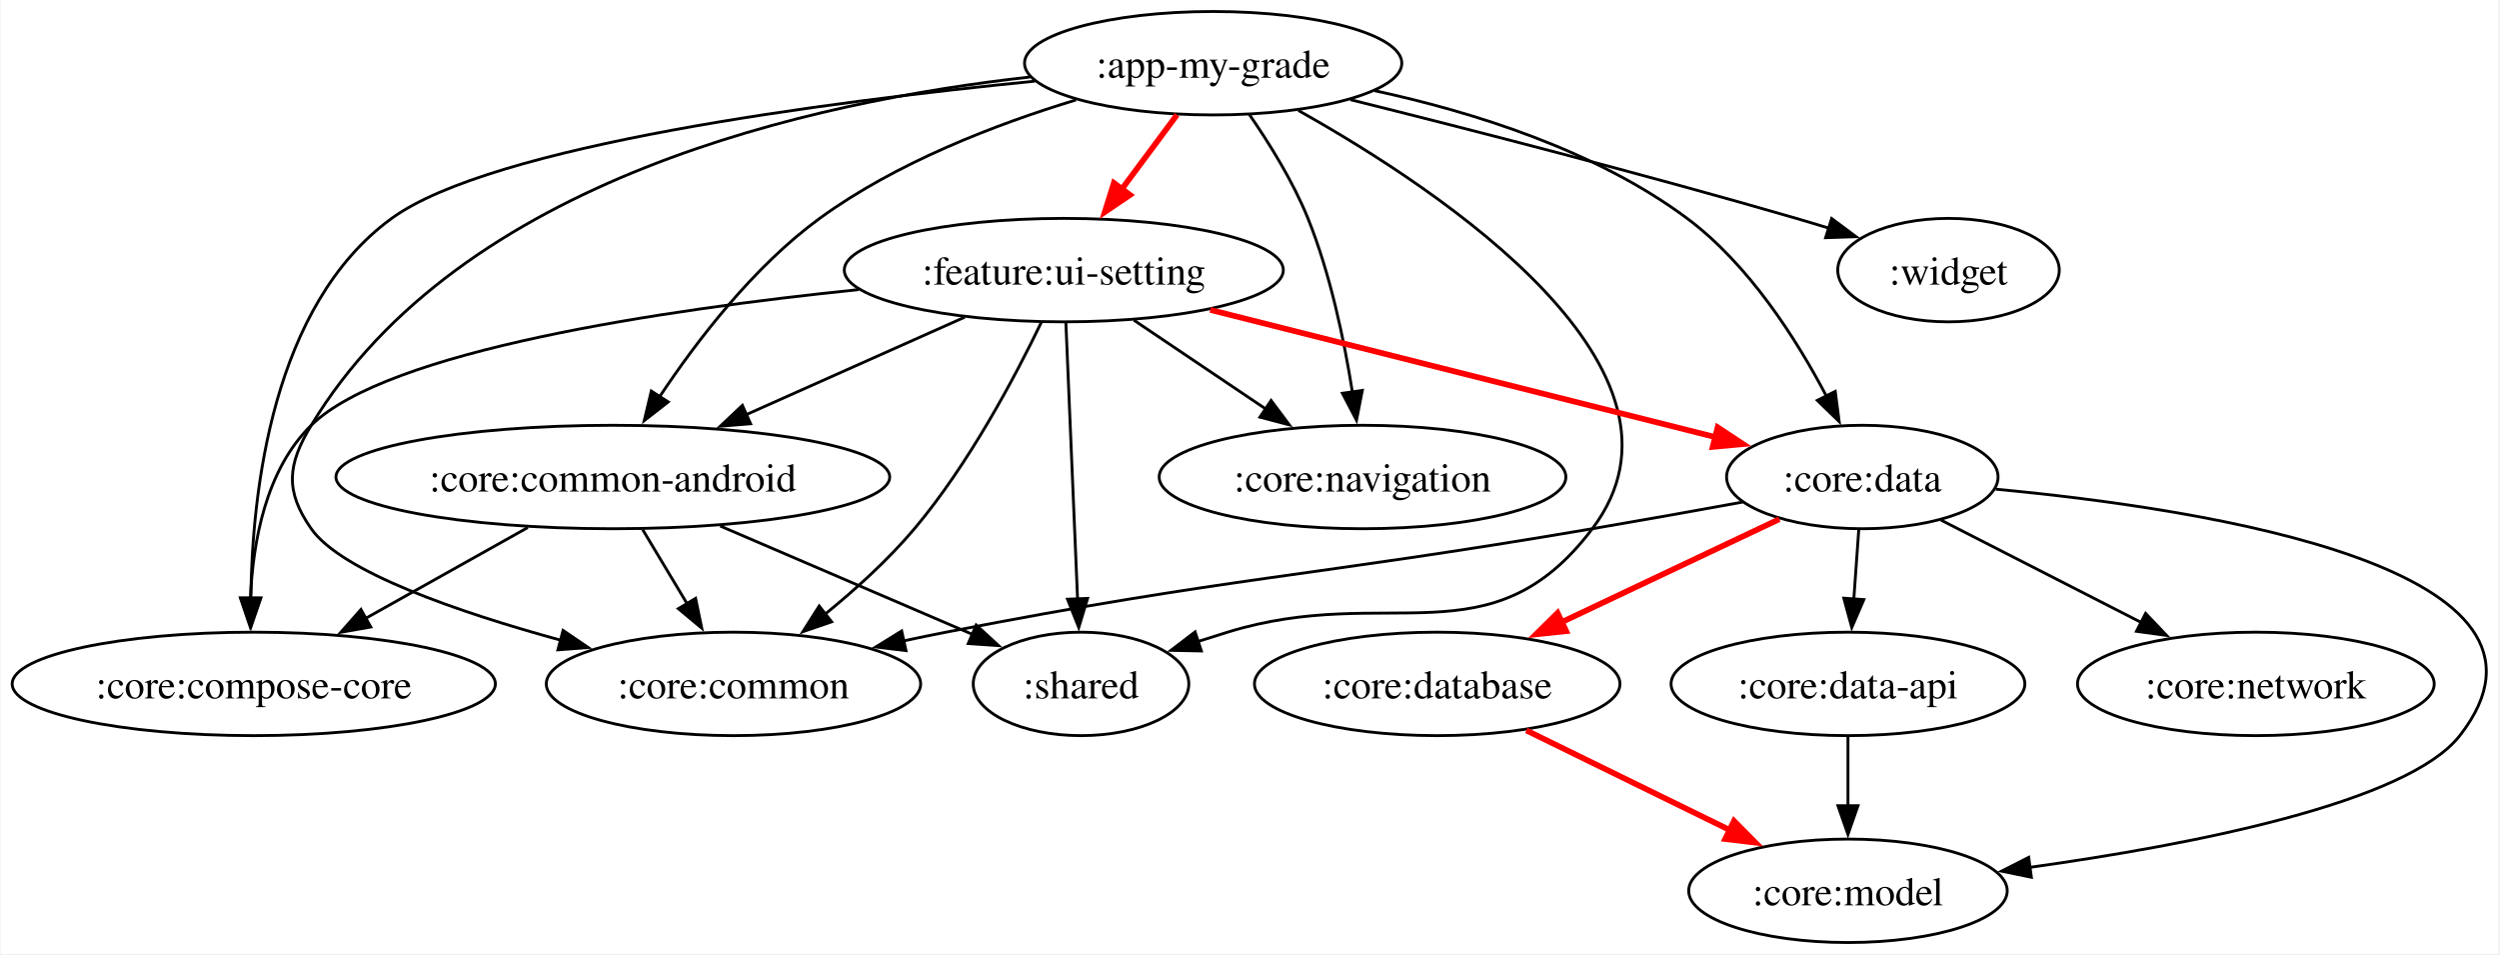
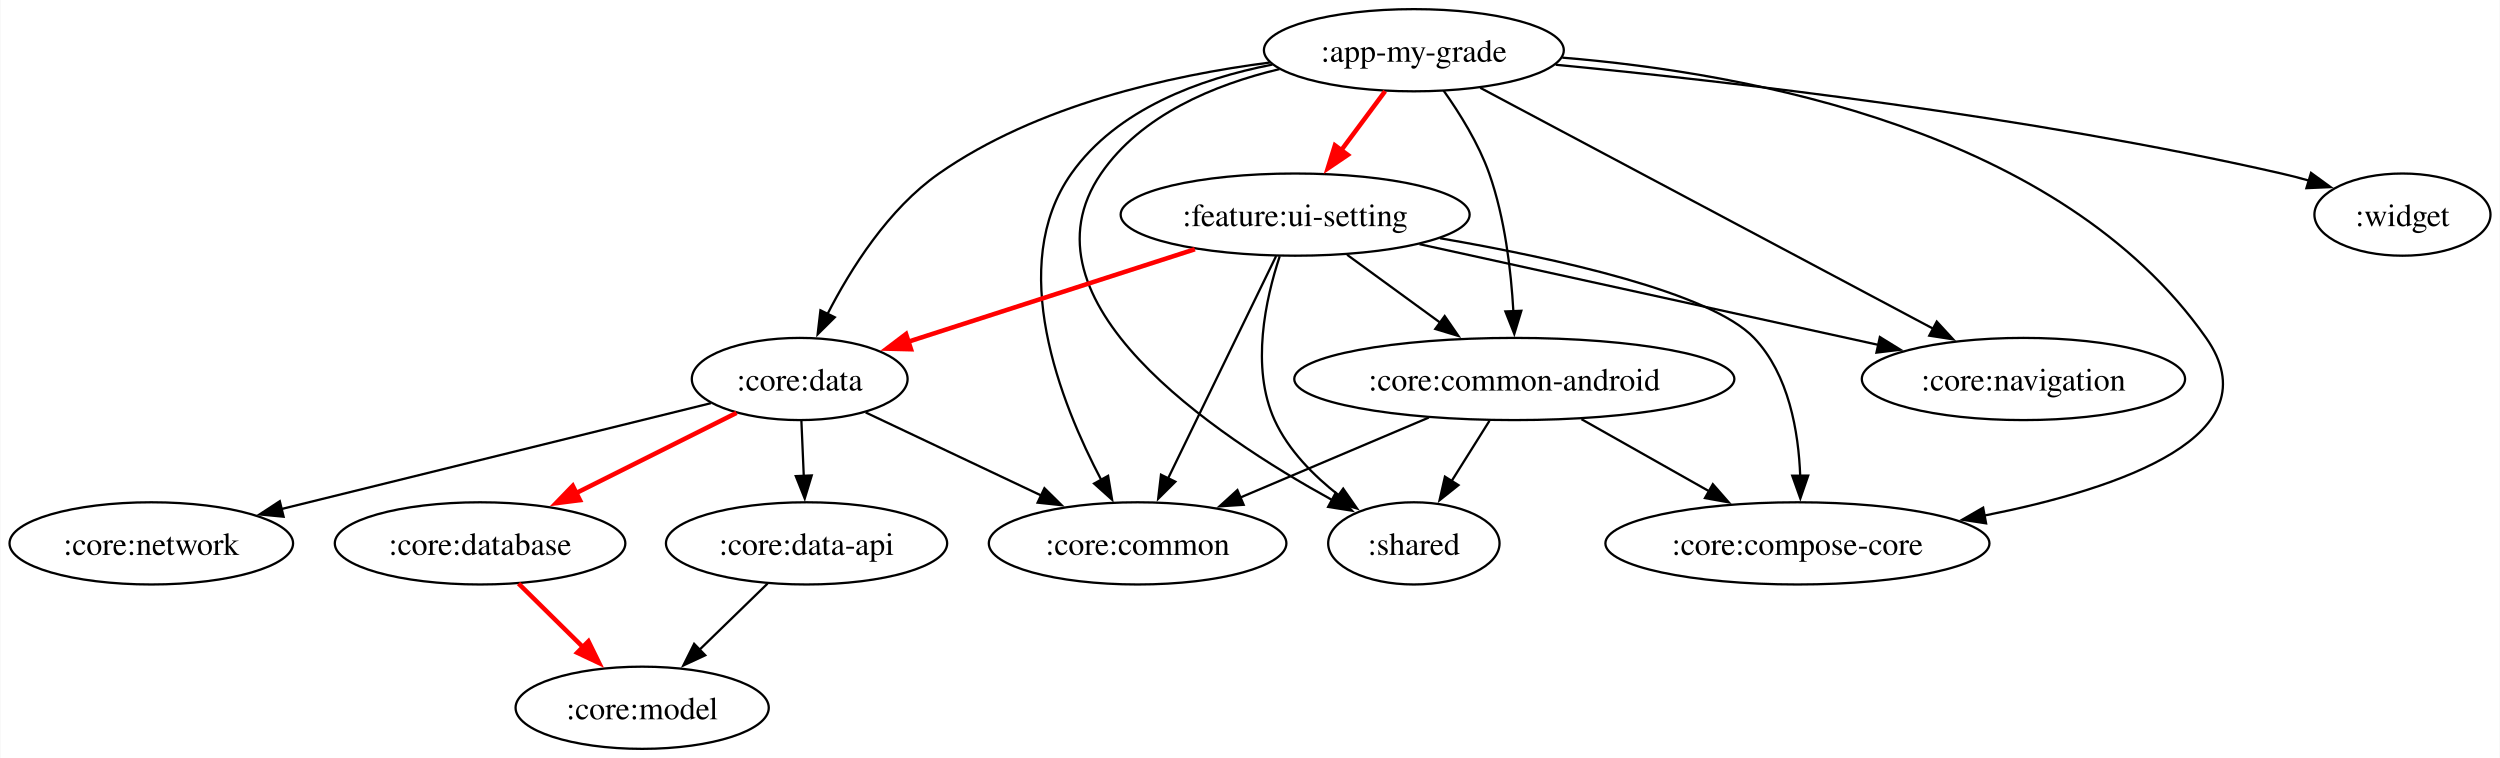
- <svg xmlns="http://www.w3.org/2000/svg" width="1160" height="332pt" viewBox="0 0 869.52 332">
+ <svg xmlns="http://www.w3.org/2000/svg" width="1460" height="332pt" viewBox="0 0 1094.66 332">
  <g class="graph">
-     <path fill="#fff" d="M0 332V0h869.52v332z" />
+     <path fill="#fff" d="M0 332V0h1094.66v332z" />
    <g class="node" transform="translate(4 328)">
-       <ellipse cx="418.11" cy="-306" fill="none" stroke="#000" rx="65.68" ry="18" />
-       <text x="418.11" y="-300.95" font-family="Times,serif" font-size="14" text-anchor="middle">:app-my-grade</text>
+       <ellipse cx="615.1" cy="-306" fill="none" stroke="#000" rx="65.68" ry="18" />
+       <text x="615.1" y="-300.95" font-family="Times,serif" font-size="14" text-anchor="middle">:app-my-grade</text>
    </g>
    <g class="node" transform="translate(4 328)">
-       <ellipse cx="251.11" cy="-90" fill="none" stroke="#000" rx="65.17" ry="18" />
-       <text x="251.11" y="-84.95" font-family="Times,serif" font-size="14" text-anchor="middle">:core:common</text>
+       <ellipse cx="494.1" cy="-90" fill="none" stroke="#000" rx="65.17" ry="18" />
+       <text x="494.1" y="-84.95" font-family="Times,serif" font-size="14" text-anchor="middle">:core:common</text>
    </g>
    <g stroke="#000" class="edge">
-       <path fill="none" d="M358.4 26.79C282.66 35.2 159.99 62.12 108.11 148c-8.28 13.69-9.2 22.91 0 36 10.56 15.04 51.12 29 86.96 38.82" />
-       <path d="m195.78 219.39 8.76 5.95-10.56.81z" />
+       <path fill="none" d="M557.12 28.29C525.26 34.52 489.03 47.81 469.1 76c-28.54 40.35-4.88 100.23 13.2 134.45" />
+       <path d="m485.18 208.42 1.75 10.45-7.89-7.07z" />
    </g>
    <g class="node" transform="translate(4 328)">
-       <ellipse cx="209.11" cy="-162" fill="none" stroke="#000" rx="96.39" ry="18" />
-       <text x="209.11" y="-156.95" font-family="Times,serif" font-size="14" text-anchor="middle">:core:common-android</text>
+       <ellipse cx="659.1" cy="-162" fill="none" stroke="#000" rx="96.39" ry="18" />
+       <text x="659.1" y="-156.95" font-family="Times,serif" font-size="14" text-anchor="middle">:core:common-android</text>
    </g>
    <g stroke="#000" class="edge">
-       <path fill="none" d="M374.36 34.78C346.54 43.21 311.8 56.55 285.11 76c-22.98 16.75-42.76 42.57-55.74 62.1" />
-       <path d="m232.39 139.87-8.35 6.51 2.46-10.3z" />
+       <path fill="none" d="M632.13 39.69c7.09 9.98 15.34 23.23 19.97 36.31 6.87 19.44 9.58 42.58 10.59 60.4" />
+       <path d="m666.18 136.12-3.09 10.14-3.9-9.85z" />
    </g>
    <g class="node" transform="translate(4 328)">
-       <ellipse cx="84.11" cy="-90" fill="none" stroke="#000" rx="84.11" ry="18" />
-       <text x="84.11" y="-84.95" font-family="Times,serif" font-size="14" text-anchor="middle">:core:compose-core</text>
+       <ellipse cx="783.1" cy="-90" fill="none" stroke="#000" rx="84.11" ry="18" />
+       <text x="783.1" y="-84.95" font-family="Times,serif" font-size="14" text-anchor="middle">:core:compose-core</text>
    </g>
    <g stroke="#000" class="edge">
-       <path fill="none" d="M360 28.25C286.9 35.49 171.02 50.6 136.11 76c-41.51 30.19-48.63 94.94-49.03 132.48" />
-       <path d="m90.57 208.09-3.43 10.03-3.56-9.98z" />
+       <path fill="none" d="M684.1 25.24c81.49 6.73 218.19 31.82 282 122.76 29.93 42.66-36.83 65.89-97.15 77.82" />
+       <path d="m869.74 229.23-10.47-1.6 9.18-5.28z" />
    </g>
    <g class="node" transform="translate(4 328)">
-       <ellipse cx="644.11" cy="-162" fill="none" stroke="#000" rx="47.26" ry="18" />
-       <text x="644.11" y="-156.95" font-family="Times,serif" font-size="14" text-anchor="middle">:core:data</text>
+       <ellipse cx="346.1" cy="-162" fill="none" stroke="#000" rx="47.26" ry="18" />
+       <text x="346.1" y="-156.95" font-family="Times,serif" font-size="14" text-anchor="middle">:core:data</text>
    </g>
    <g stroke="#000" class="edge">
-       <path fill="none" d="M478.33 31.56c34.06 7.36 76.93 20.71 108.78 44.44 21.54 16.05 38.09 42.06 48.48 61.82" />
-       <path d="m638.69 136.2 1.36 10.51-7.61-7.38z" />
+       <path fill="none" d="M556.03 27.38C512.07 33.07 453.87 46.12 411.1 76c-22.13 15.46-38.67 41.71-48.91 61.71" />
+       <path d="m365.47 138.97-7.52 7.46 1.23-10.52z" />
    </g>
    <g class="node" transform="translate(4 328)">
-       <ellipse cx="470.11" cy="-162" fill="none" stroke="#000" rx="70.8" ry="18" />
-       <text x="470.11" y="-156.95" font-family="Times,serif" font-size="14" text-anchor="middle">:core:navigation</text>
+       <ellipse cx="882.1" cy="-162" fill="none" stroke="#000" rx="70.8" ry="18" />
+       <text x="882.1" y="-156.95" font-family="Times,serif" font-size="14" text-anchor="middle">:core:navigation</text>
    </g>
    <g stroke="#000" class="edge">
-       <path fill="none" d="M434.71 39.85c6.95 10.03 15.2 23.28 20.4 36.15 7.83 19.4 12.64 42.55 15.46 60.37" />
-       <path d="m474.04 135.86-2.03 10.39-4.9-9.39z" />
+       <path fill="none" d="M648.18 38.47c48.12 25.59 144.37 76.78 198.54 105.59" />
+       <path d="m848.13 140.84 7.18 7.79-10.47-1.61z" />
    </g>
    <g class="node" transform="translate(4 328)">
-       <ellipse cx="372.11" cy="-90" fill="none" stroke="#000" rx="37.53" ry="18" />
-       <text x="372.11" y="-84.95" font-family="Times,serif" font-size="14" text-anchor="middle">:shared</text>
+       <ellipse cx="615.1" cy="-90" fill="none" stroke="#000" rx="37.53" ry="18" />
+       <text x="615.1" y="-84.95" font-family="Times,serif" font-size="14" text-anchor="middle">:shared</text>
    </g>
    <g stroke="#000" class="edge">
-       <path fill="none" d="M451.76 38.44c50.5 28.3 143.87 90.63 102.35 145.56-35.38 46.8-70.94 18.72-127 36-3.33 1.03-6.77 2.11-10.22 3.22" />
-       <path d="m418 226.54-10.59-.22 8.41-6.43z" />
+       <path fill="none" d="M560.24 30.27C531.63 37.1 499.69 50.34 482.1 76c-38.13 55.63 49.06 114.35 101.31 143.06" />
+       <path d="m584.86 215.86 7.15 7.82-10.46-1.65z" />
    </g>
    <g class="node" transform="translate(4 328)">
-       <ellipse cx="366.11" cy="-234" fill="none" stroke="#000" rx="76.43" ry="18" />
-       <text x="366.11" y="-228.95" font-family="Times,serif" font-size="14" text-anchor="middle">:feature:ui-setting</text>
+       <ellipse cx="563.1" cy="-234" fill="none" stroke="#000" rx="76.43" ry="18" />
+       <text x="563.1" y="-228.95" font-family="Times,serif" font-size="14" text-anchor="middle">:feature:ui-setting</text>
    </g>
    <g stroke="red" stroke-width="2" class="edge">
-       <path fill="none" d="M409.52 39.95c-6.07 8.16-13.48 18.14-20.23 27.23" />
-       <path fill="red" d="m393.16 67.84-8.78 5.94 3.16-10.11z" />
+       <path fill="none" d="M606.51 39.95c-6.07 8.16-13.48 18.14-20.23 27.23" />
+       <path fill="red" d="m590.15 67.84-8.77 5.94 3.15-10.11z" />
    </g>
    <g class="node" transform="translate(4 328)">
-       <ellipse cx="674.11" cy="-234" fill="none" stroke="#000" rx="38.56" ry="18" />
-       <text x="674.11" y="-228.95" font-family="Times,serif" font-size="14" text-anchor="middle">:widget</text>
+       <ellipse cx="1048.1" cy="-234" fill="none" stroke="#000" rx="38.56" ry="18" />
+       <text x="1048.1" y="-228.95" font-family="Times,serif" font-size="14" text-anchor="middle">:widget</text>
    </g>
    <g stroke="#000" class="edge">
-       <path fill="none" d="M469.89 34.69C511.16 44.97 572.29 60.65 625.11 76c3.73 1.08 7.6 2.25 11.46 3.44" />
-       <path d="m637.43 76.04 8.49 6.33-10.59.35z" />
+       <path fill="none" d="M681.23 28.36C756.97 35.65 888.54 50.76 999.1 76c4 .91 8.14 1.99 12.25 3.16" />
+       <path d="m1012.06 75.72 8.57 6.23-10.59.47z" />
    </g>
    <g stroke="#000" class="edge">
-       <path fill="none" d="M223.49 184.3c4.68 7.8 10.31 17.19 15.52 25.87" />
-       <path d="m241.92 208.22 2.15 10.38-8.15-6.78z" />
+       <path fill="none" d="M625.66 182.88c-24.57 10.43-56.83 24.11-82.76 35.11" />
+       <path d="m544.55 221.1-10.58.68 7.84-7.13z" />
    </g>
    <g stroke="#000" class="edge">
-       <path fill="none" d="M183.48 183.59c-16.85 9.44-38.17 21.38-56.37 31.57" />
-       <path d="m128.84 218.2-10.43 1.83 7.01-7.94z" />
+       <path fill="none" d="M692.49 183.59c16.72 9.44 37.86 21.38 55.92 31.57" />
+       <path d="m750.05 212.06 6.98 7.97-10.43-1.87z" />
    </g>
    <g stroke="#000" class="edge">
-       <path fill="none" d="M250.5 183.06c26.35 11.32 61.51 26.41 87.93 37.76" />
-       <path d="m339.6 217.51 7.81 7.17-10.57-.73z" />
+       <path fill="none" d="M652.22 184.3c-5.03 8-11.11 17.68-16.68 26.55" />
+       <path d="m638.64 212.49-8.29 6.61 2.36-10.33z" />
    </g>
    <g stroke="#000" class="edge">
-       <path fill="none" d="M606.49 174.71c-16.32 2.98-35.22 6.36-52.38 9.29-99.84 17.01-125.6 16.65-225 36-4.87.95-9.89 1.98-14.94 3.06" />
-       <path d="m315.17 226.42-10.52-1.28 9.02-5.56z" />
+       <path fill="none" d="M378.99 180.66c21.93 10.38 52.42 24.8 77.06 36.45" />
+       <path d="m457.29 213.83 7.55 7.44-10.54-1.11z" />
    </g>
    <g class="node" transform="translate(4 328)">
-       <ellipse cx="496.11" cy="-90" fill="none" stroke="#000" rx="63.63" ry="18" />
-       <text x="496.11" y="-84.95" font-family="Times,serif" font-size="14" text-anchor="middle">:core:database</text>
+       <ellipse cx="206.1" cy="-90" fill="none" stroke="#000" rx="63.63" ry="18" />
+       <text x="206.1" y="-84.95" font-family="Times,serif" font-size="14" text-anchor="middle">:core:database</text>
    </g>
    <g stroke="red" stroke-width="2" class="edge">
-       <path fill="none" d="M619.22 180.66c-22.01 10.41-52.63 24.89-77.31 36.57" />
-       <path fill="red" d="m545.01 219.63-10.53 1.11 7.54-7.44z" />
+       <path fill="none" d="m322.44 180.83-71.66 35.83" />
+       <path fill="red" d="m253.83 219.05-10.5 1.34 7.37-7.61z" />
    </g>
    <g class="node" transform="translate(4 328)">
-       <ellipse cx="639.11" cy="-90" fill="none" stroke="#000" rx="61.59" ry="18" />
-       <text x="639.11" y="-84.95" font-family="Times,serif" font-size="14" text-anchor="middle">:core:data-api</text>
+       <ellipse cx="349.1" cy="-90" fill="none" stroke="#000" rx="61.59" ry="18" />
+       <text x="349.1" y="-84.95" font-family="Times,serif" font-size="14" text-anchor="middle">:core:data-api</text>
    </g>
    <g stroke="#000" class="edge">
-       <path fill="none" d="M646.87 184.3c-.52 7.29-1.14 15.97-1.72 24.16" />
-       <path d="m648.64 208.66-4.2 9.73-2.78-10.23z" />
+       <path fill="none" d="M350.84 184.3c.31 7.29.69 15.97 1.04 24.16" />
+       <path d="m355.37 208.24-3.07 10.14-3.92-9.84z" />
    </g>
    <g class="node" transform="translate(4 328)">
-       <ellipse cx="639.11" cy="-18" fill="none" stroke="#000" rx="55.45" ry="18" />
-       <text x="639.11" y="-12.95" font-family="Times,serif" font-size="14" text-anchor="middle">:core:model</text>
+       <ellipse cx="62.1" cy="-90" fill="none" stroke="#000" rx="62.1" ry="18" />
+       <text x="62.1" y="-84.95" font-family="Times,serif" font-size="14" text-anchor="middle">:core:network</text>
    </g>
    <g stroke="#000" class="edge">
-       <path fill="none" d="M694.56 170.24c74.24 6.97 206.9 27.74 161.55 85.76-18.36 23.49-93.85 38.06-149.77 45.85" />
-       <path d="m706.96 305.29-10.38-2.13 9.45-4.8z" />
+       <path fill="none" d="M311.21 176.59c-48.61 11.98-132.19 32.58-188.04 46.34" />
+       <path d="m124.05 226.32-10.54-1 8.87-5.8z" />
+     </g>
+     <g stroke="#000" class="edge">
+       <path fill="none" d="M558.78 112.13c-11.76 24.2-33.37 68.66-47.37 97.48" />
+       <path d="m514.63 210.98-7.52 7.47 1.23-10.52z" />
+     </g>
+     <g stroke="#000" class="edge">
+       <path fill="none" d="M589.85 111.59c12.25 8.93 27.58 20.11 41.04 29.92" />
+       <path d="m632.6 138.43 6.02 8.72-10.14-3.06z" />
+     </g>
+     <g stroke="#000" class="edge">
+       <path fill="none" d="M630.55 104.35c51.53 8.89 118.65 23.83 137.55 43.65 15.26 16 19.51 41.11 20.23 60.58" />
+       <path d="m791.83 208.31-3.45 10.02-3.55-9.98z" />
+     </g>
+     <g stroke="red" stroke-width="2" class="edge">
+       <path fill="none" d="M523.19 109.17c-36.98 11.92-89.68 28.92-127.2 41.03" />
+       <path fill="red" d="m398.83 152.96-10.59-.26 8.44-6.4z" />
+     </g>
+     <g stroke="#000" class="edge">
+       <path fill="none" d="M621.57 106.95c55.76 12.24 142.33 31.24 201.13 44.14" />
+       <path d="m823.21 147.62 9.01 5.56-10.51 1.27z" />
+     </g>
+     <g stroke="#000" class="edge">
+       <path fill="none" d="M560.35 112.24c-6.15 18.58-12.82 48.59-2.25 71.76 6 13.16 17.07 24.32 28.14 32.96" />
+       <path d="m588.15 214.02 6.06 8.7-10.16-3.03z" />
    </g>
    <g class="node" transform="translate(4 328)">
-       <ellipse cx="781.11" cy="-90" fill="none" stroke="#000" rx="62.1" ry="18" />
-       <text x="781.11" y="-84.95" font-family="Times,serif" font-size="14" text-anchor="middle">:core:network</text>
+       <ellipse cx="277.1" cy="-18" fill="none" stroke="#000" rx="55.45" ry="18" />
+       <text x="277.1" y="-12.95" font-family="Times,serif" font-size="14" text-anchor="middle">:core:model</text>
+     </g>
+     <g stroke="red" stroke-width="2" class="edge">
+       <path fill="none" d="M226.93 255.59c8.75 8.63 19.62 19.35 29.32 28.91" />
+       <path fill="red" d="m257.57 280.89 4.67 9.51-9.58-4.52z" />
    </g>
    <g stroke="#000" class="edge">
-       <path fill="none" d="M675.5 181c19.96 10.19 47.29 24.16 69.67 35.6" />
-       <path d="m746.73 213.46 7.31 7.67-10.5-1.44z" />
-     </g>
-     <g stroke="#000" class="edge">
-       <path fill="none" d="M362.28 112.18c-9.05 18.79-25.15 49.24-44.17 71.82-9.05 10.74-20.43 21.04-31.02 29.66" />
-       <path d="m289.28 216.39-10.02 3.44 5.69-8.94z" />
-     </g>
-     <g stroke="#000" class="edge">
-       <path fill="none" d="M335.65 110.36c-22.33 9.96-51.69 23.05-76.07 33.92" />
-       <path d="m261.06 147.45-10.56.88 7.71-7.27z" />
-     </g>
-     <g stroke="#000" class="edge">
-       <path fill="none" d="M298.72 100.78c-68.07 7-164.04 21.21-190.61 47.22-15.84 15.5-20.34 40.66-21.16 60.27" />
-       <path d="m90.45 208.16-3.6 9.96-3.4-10.03z" />
-     </g>
-     <g stroke="red" stroke-width="2" class="edge">
-       <path fill="none" d="M421.1 107.84c50.56 12.73 127.53 32.11 177.56 44.71" />
-       <path fill="red" d="m597.74 148.71 8.85 5.83-10.56.96z" />
-     </g>
-     <g stroke="#000" class="edge">
-       <path fill="none" d="M394.49 111.41c13.69 9.22 30.98 20.85 45.95 30.93" />
-       <path d="m442.28 139.36 6.34 8.49-10.25-2.68z" />
-     </g>
-     <g stroke="#000" class="edge">
-       <path fill="none" d="M370.84 112.41c1.02 23.98 2.85 67.45 4.07 96.17" />
-       <path d="m378.39 208.24-3.07 10.14-3.92-9.85z" />
-     </g>
-     <g stroke="red" stroke-width="2" class="edge">
-       <path fill="none" d="M531.14 254.19c21.22 10.39 49.55 24.26 72.4 35.44" />
-       <path fill="red" d="m603.44 285.69 7.45 7.54-10.52-1.26z" />
-     </g>
-     <g stroke="#000" class="edge">
-       <path fill="none" d="M643.11 256.3v24.16" />
-       <path d="m646.61 280.38-3.5 10-3.5-10z" />
+       <path fill="none" d="M336.04 255.59c-8.97 8.72-20.13 19.56-30.04 29.2" />
+       <path d="m308.73 287.01-9.6 4.46 4.73-9.48z" />
    </g>
  </g>
</svg>
